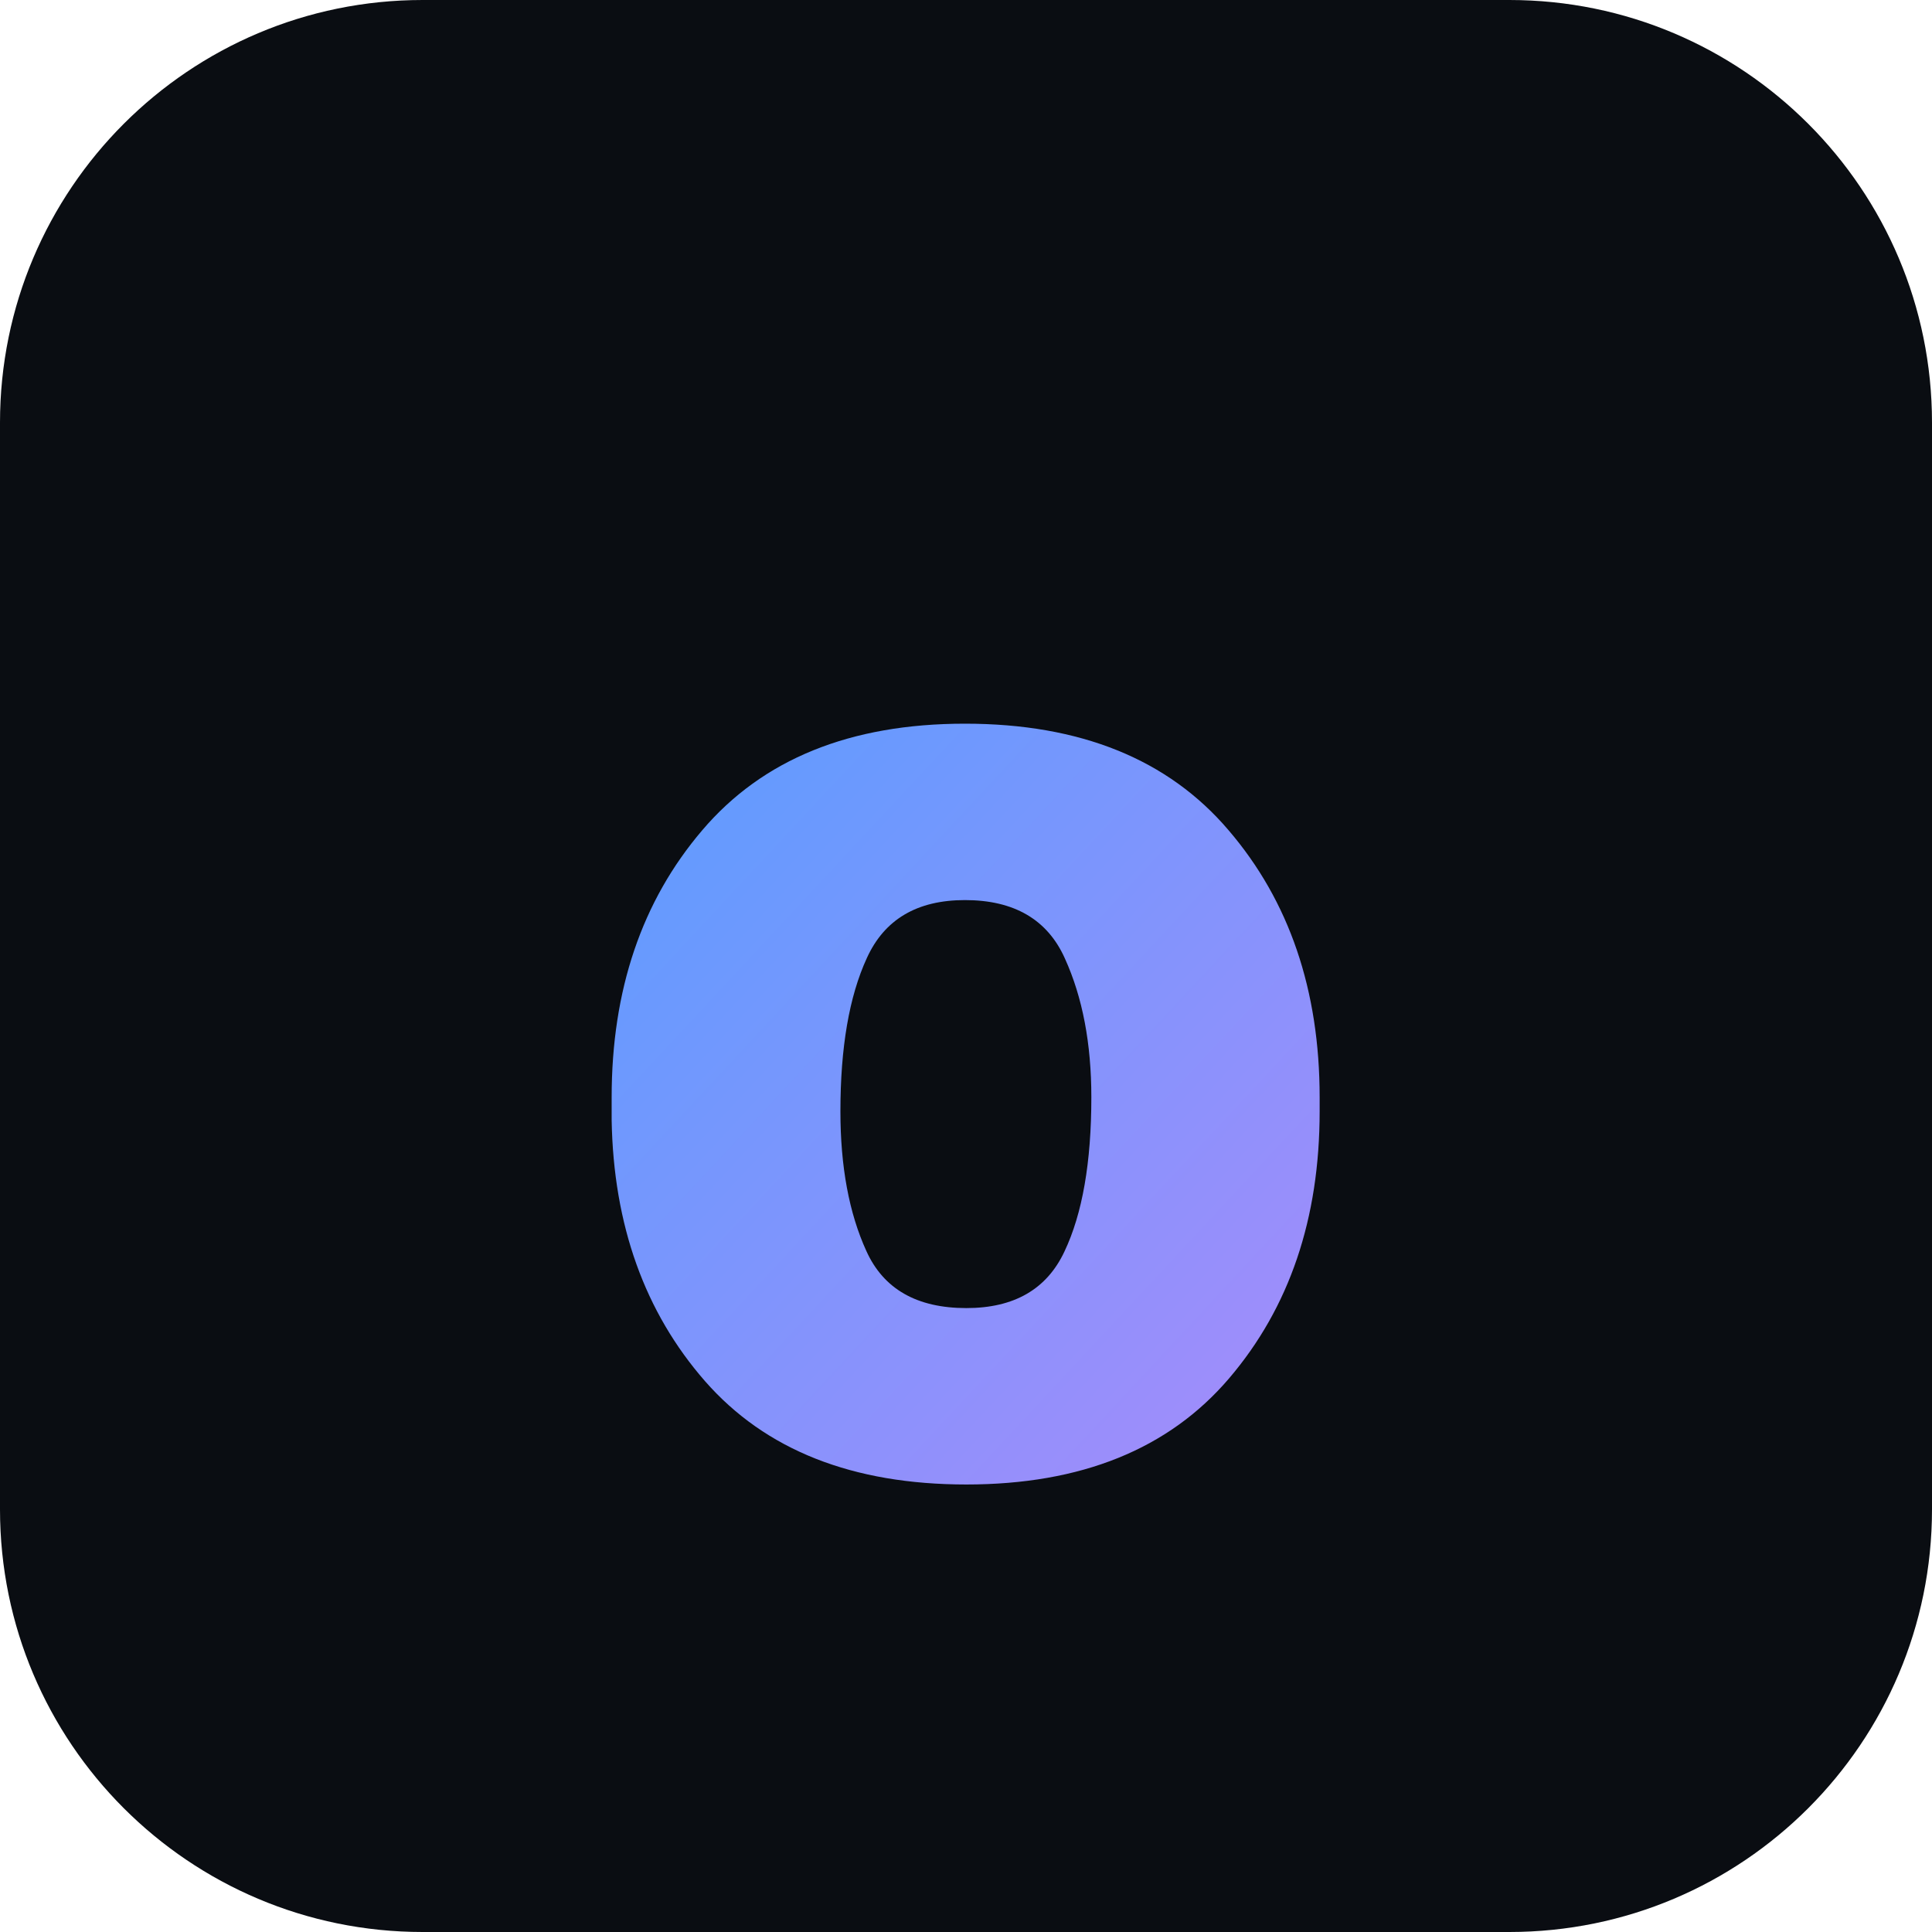
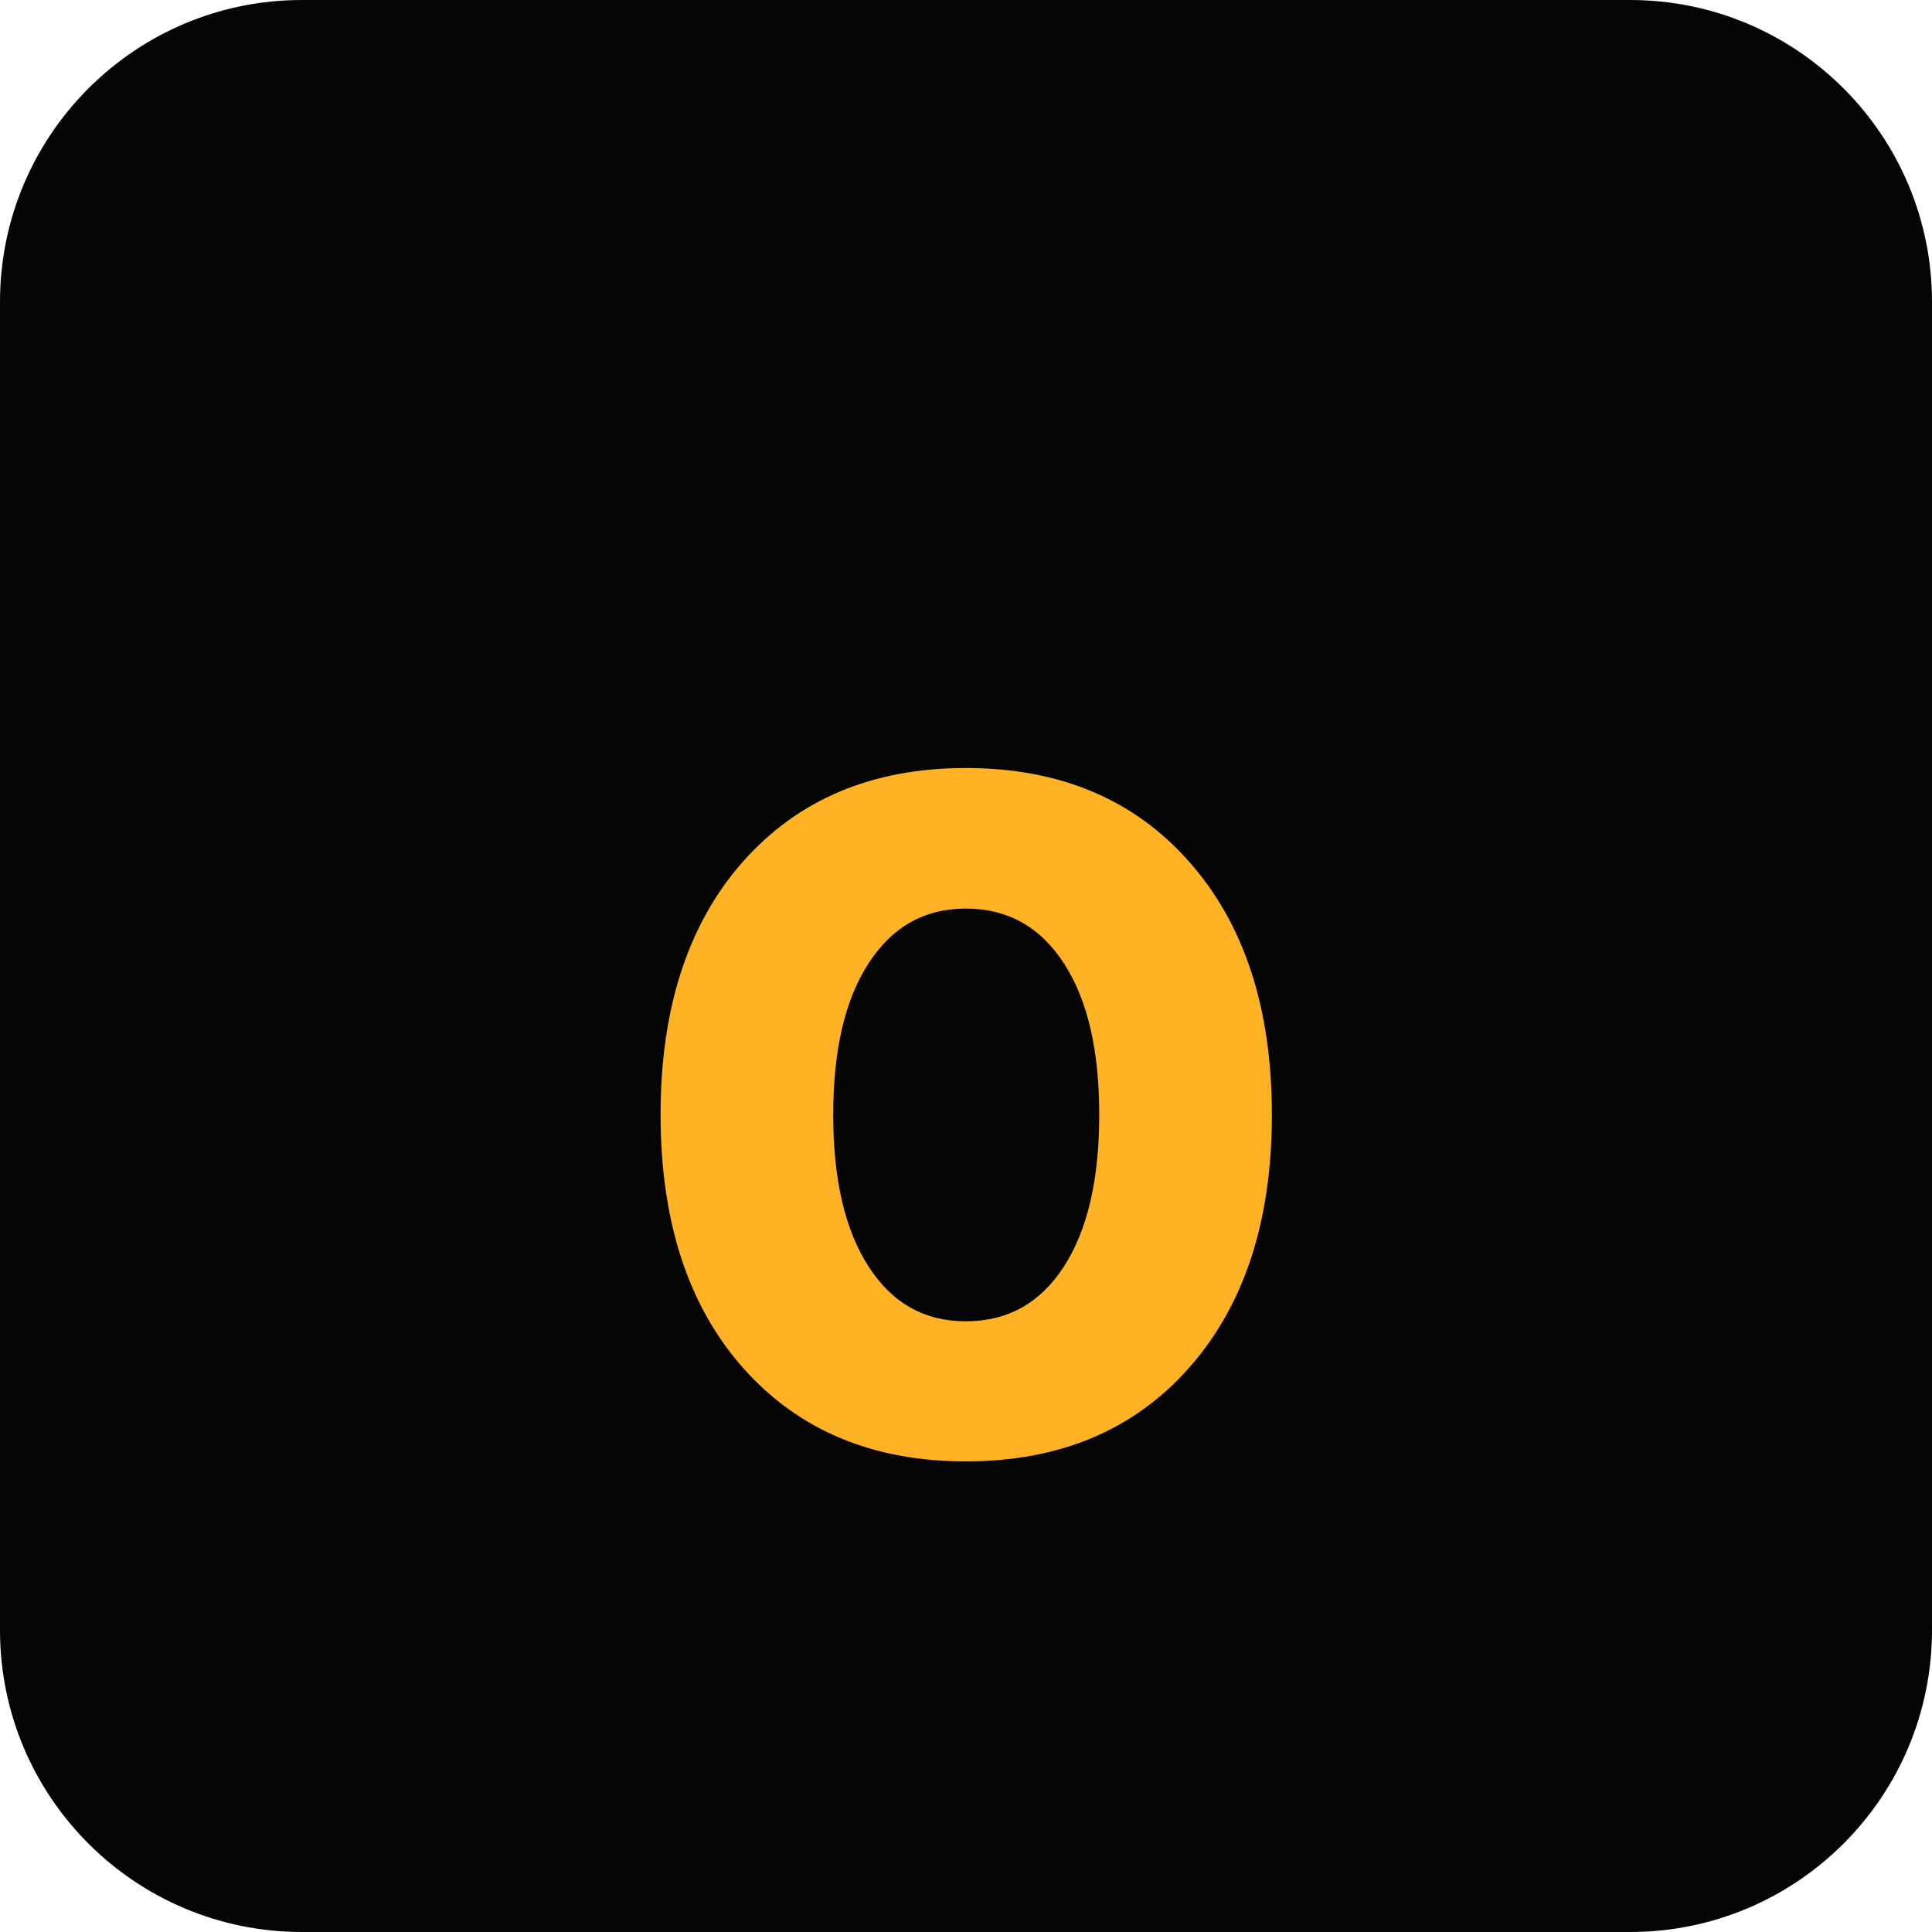
<svg xmlns="http://www.w3.org/2000/svg" viewBox="0 0 64 64" width="64" height="64">
-   <defs>
-     <linearGradient id="g" x1="0" y1="0" x2="1" y2="1">
-       <stop offset="0" stop-color="#5b9dff" />
-       <stop offset="1" stop-color="#a78bfa" />
-     </linearGradient>
-   </defs>
-   <rect width="64" height="64" rx="14" fill="#0a0d12" />
-   <text x="32" y="33" font-family="-apple-system,Segoe UI,Roboto,Helvetica,Arial,sans-serif" font-size="46" font-weight="800" letter-spacing="-2" text-anchor="middle" dominant-baseline="central" fill="url(#g)">o</text>
+   <rect width="64" height="64" rx="10" fill="#050506" />
+   <text x="32" y="34" font-family="ui-monospace, SFMono-Regular, Menlo, monospace" font-size="40" font-weight="600" letter-spacing="-1" text-anchor="middle" dominant-baseline="central" fill="#ffb224">o</text>
</svg>
